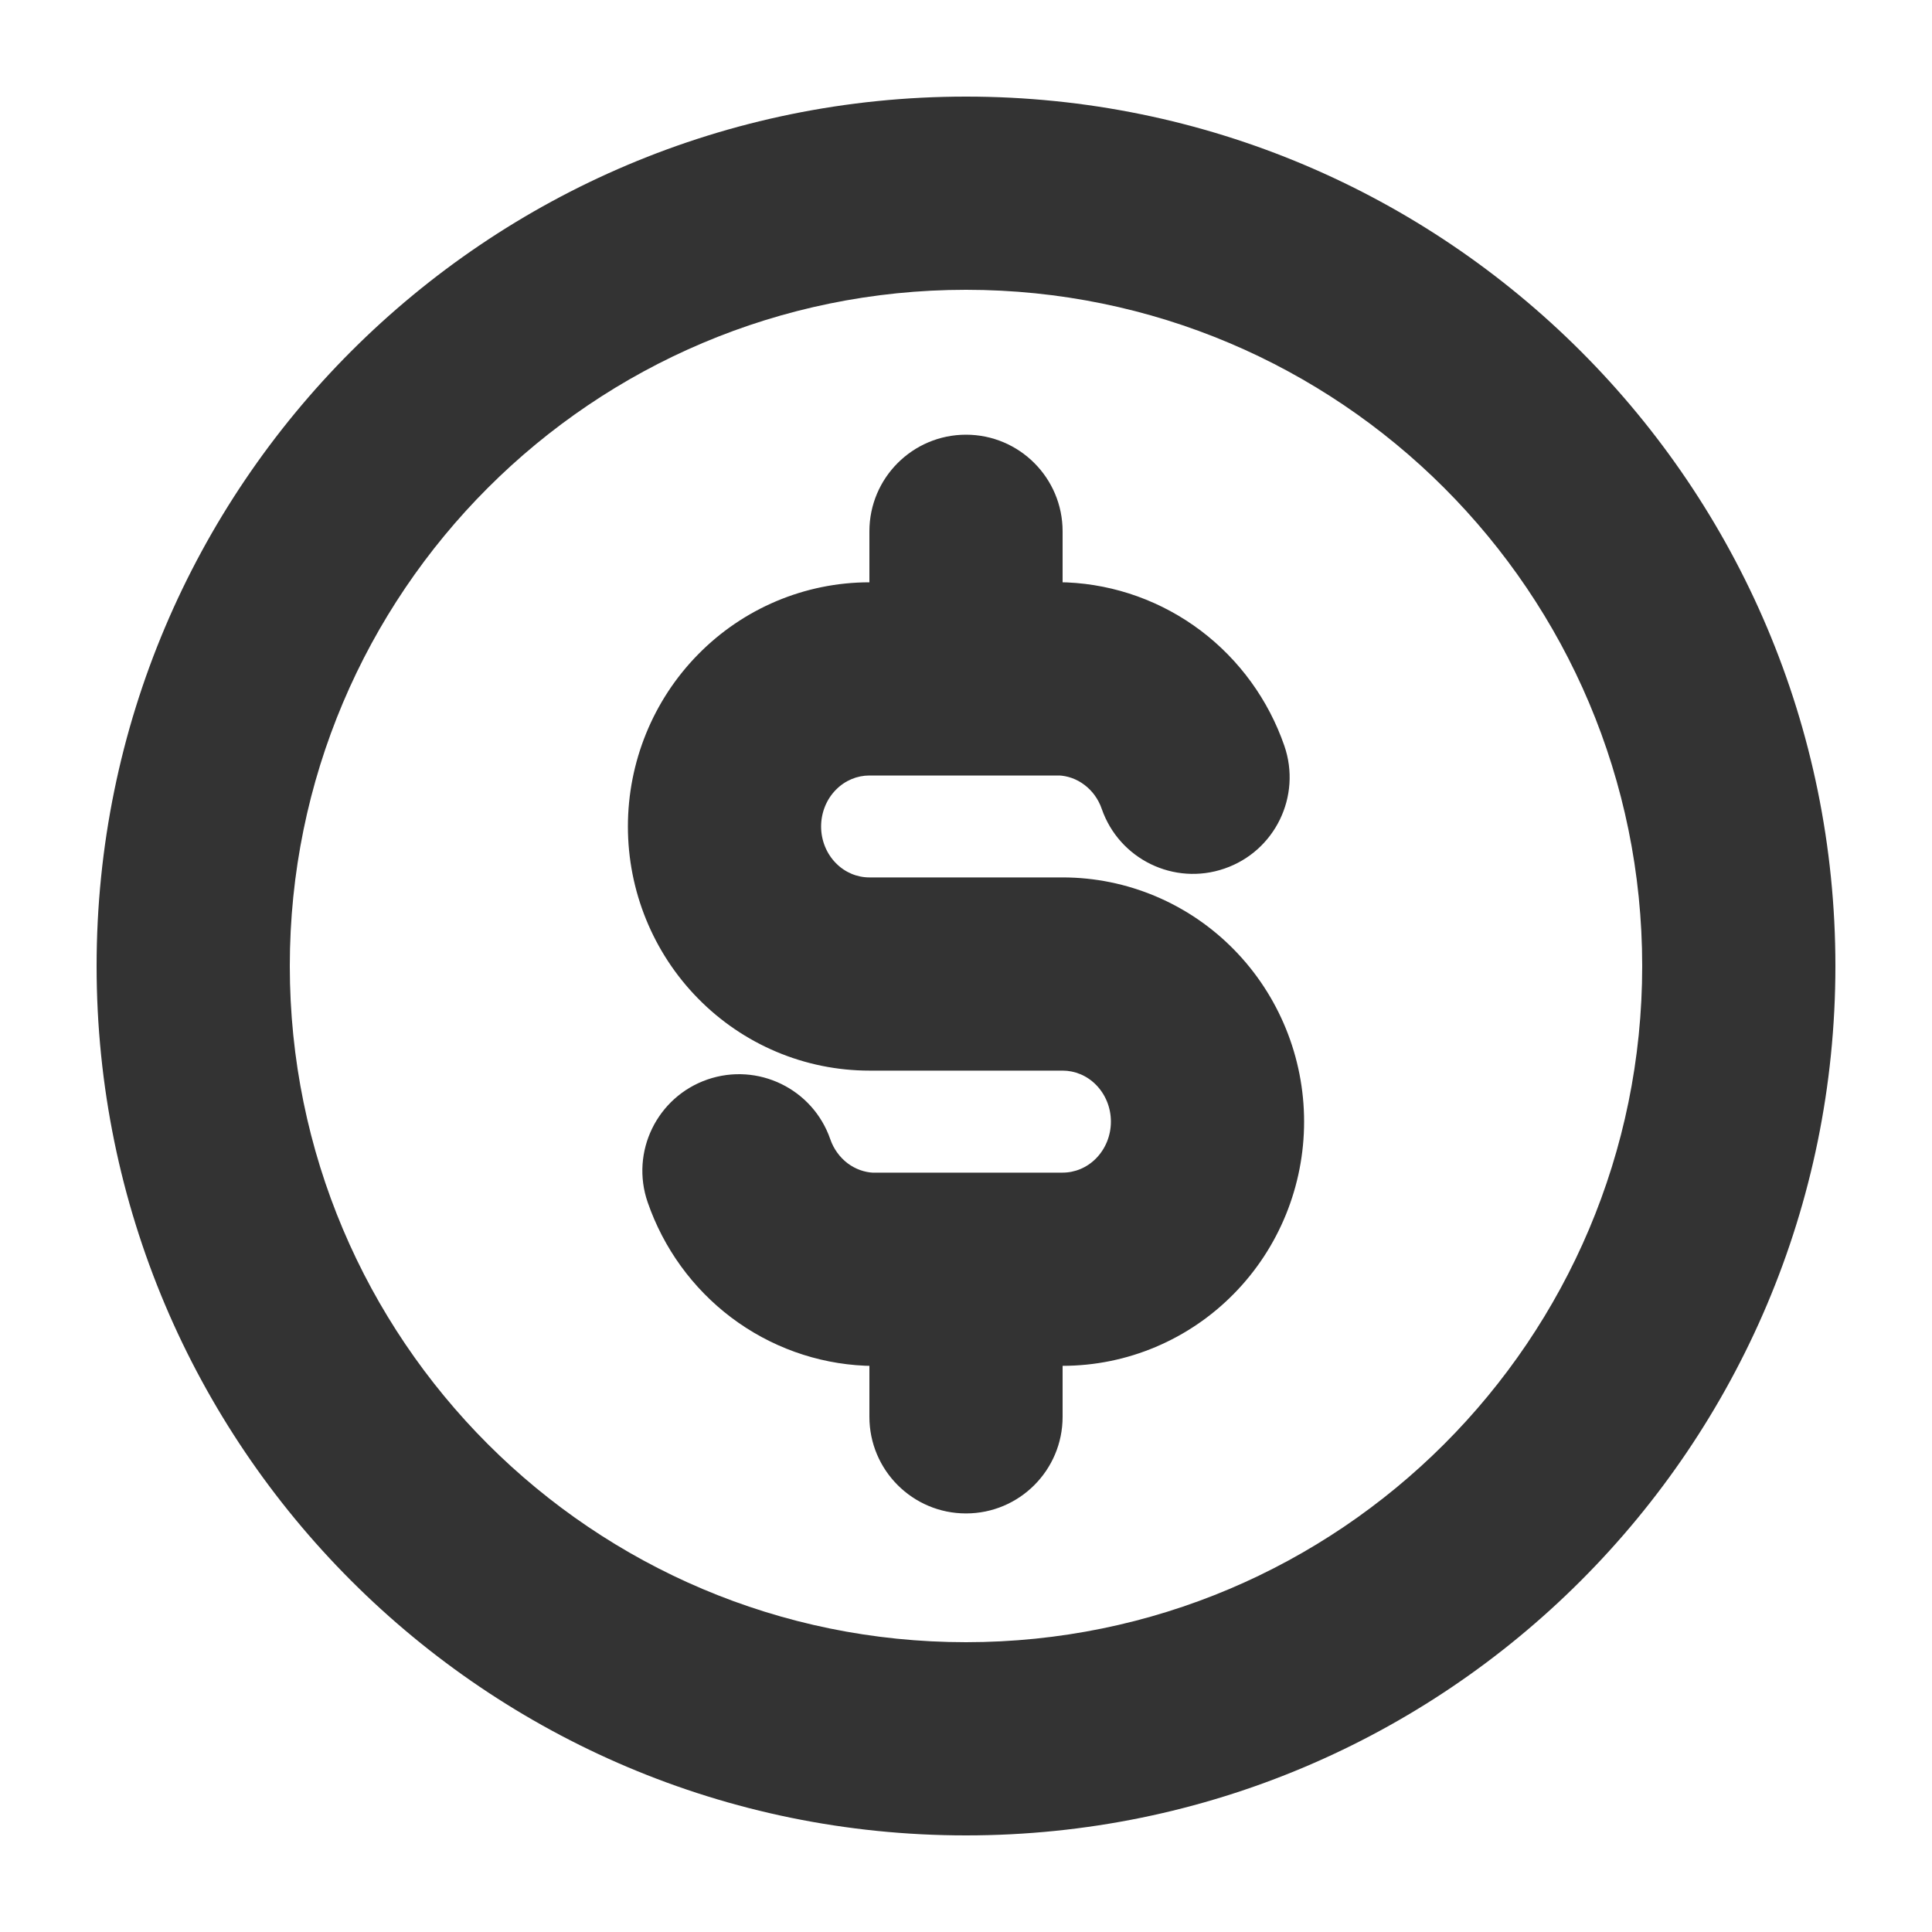
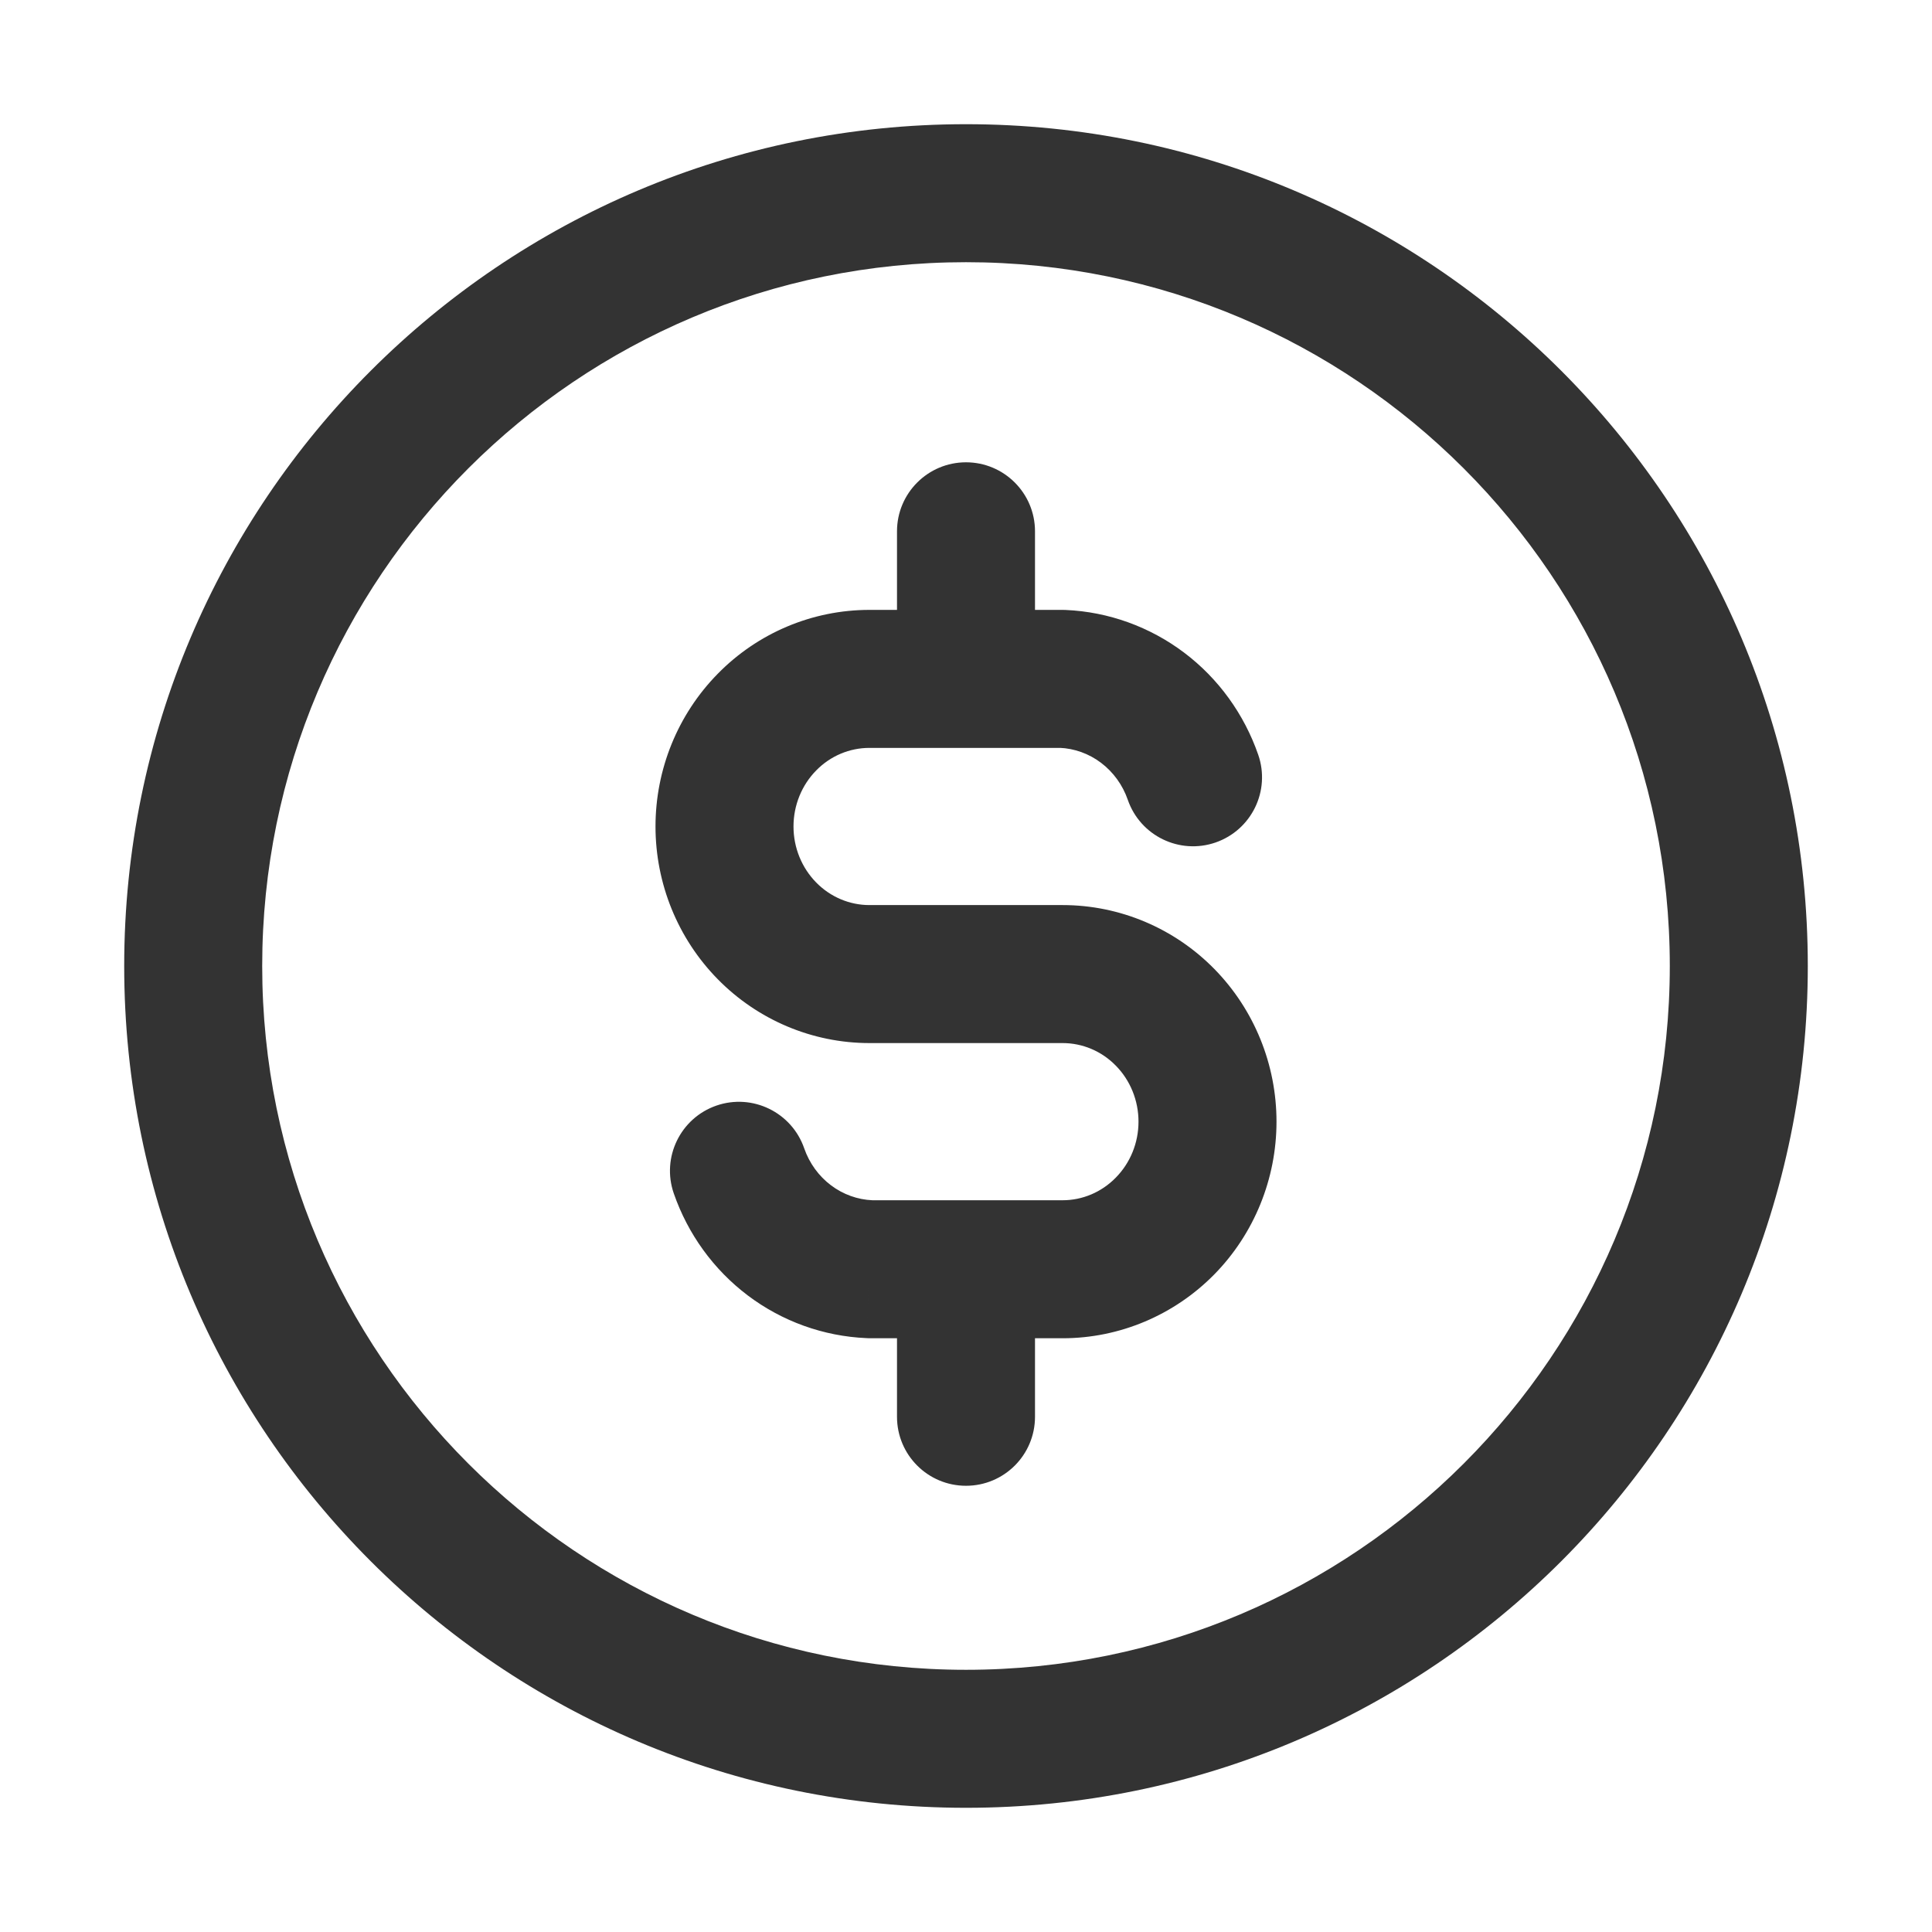
- <svg xmlns="http://www.w3.org/2000/svg" width="20" height="20" viewBox="0 0 20 20" fill="none">
-   <path d="M11.405 8.373C11.586 8.895 12.155 9.172 12.677 8.991C13.199 8.811 13.476 8.241 13.295 7.719L11.405 8.373ZM11 7.028L11.044 6.029C11.029 6.028 11.015 6.028 11 6.028V7.028ZM9 10.083V11.083V10.083ZM11 13.139V14.139V13.139ZM9 13.139L8.956 14.138C8.971 14.139 8.985 14.139 9 14.139V13.139ZM8.595 11.793C8.414 11.271 7.845 10.995 7.323 11.175C6.801 11.356 6.524 11.925 6.705 12.447L8.595 11.793ZM11 5.5C11 4.948 10.552 4.5 10 4.5C9.448 4.5 9 4.948 9 5.5H11ZM9 7.028C9 7.58 9.448 8.028 10 8.028C10.552 8.028 11 7.58 11 7.028H9ZM11 13.139C11 12.587 10.552 12.139 10 12.139C9.448 12.139 9 12.587 9 13.139H11ZM9 14.667C9 15.219 9.448 15.667 10 15.667C10.552 15.667 11 15.219 11 14.667H9ZM13.295 7.719C13.131 7.246 12.831 6.831 12.43 6.528L11.226 8.125C11.306 8.185 11.37 8.271 11.405 8.373L13.295 7.719ZM12.43 6.528C12.029 6.226 11.547 6.051 11.044 6.029L10.956 8.027C11.052 8.031 11.146 8.064 11.226 8.125L12.43 6.528ZM11 6.028H9V8.028H11V6.028ZM9 6.028C8.331 6.028 7.693 6.299 7.226 6.775L8.653 8.176C8.748 8.079 8.873 8.028 9 8.028V6.028ZM7.226 6.775C6.759 7.25 6.5 7.891 6.5 8.556H8.5C8.5 8.41 8.557 8.273 8.653 8.176L7.226 6.775ZM6.5 8.556C6.5 9.22 6.759 9.861 7.226 10.336L8.653 8.935C8.557 8.838 8.5 8.701 8.5 8.556H6.5ZM7.226 10.336C7.693 10.812 8.331 11.083 9 11.083V9.083C8.873 9.083 8.748 9.032 8.653 8.935L7.226 10.336ZM9 11.083H11V9.083H9V11.083ZM11 11.083C11.127 11.083 11.252 11.134 11.347 11.231L12.774 9.83C12.307 9.354 11.669 9.083 11 9.083V11.083ZM11.347 11.231C11.443 11.329 11.5 11.465 11.5 11.611H13.5C13.5 10.947 13.241 10.306 12.774 9.83L11.347 11.231ZM11.5 11.611C11.5 11.757 11.443 11.893 11.347 11.991L12.774 13.392C13.241 12.917 13.5 12.276 13.5 11.611H11.5ZM11.347 11.991C11.252 12.088 11.127 12.139 11 12.139V14.139C11.669 14.139 12.307 13.868 12.774 13.392L11.347 11.991ZM11 12.139H9V14.139H11V12.139ZM9.044 12.14C8.948 12.136 8.854 12.102 8.774 12.042L7.57 13.639C7.971 13.941 8.453 14.116 8.956 14.138L9.044 12.14ZM8.774 12.042C8.694 11.981 8.63 11.895 8.595 11.793L6.705 12.447C6.869 12.921 7.169 13.336 7.57 13.639L8.774 12.042ZM9 5.5V7.028H11V5.5H9ZM9 13.139V14.667H11V13.139H9ZM17 10C17 13.866 13.866 17 10 17V19C14.971 19 19 14.971 19 10H17ZM10 17C6.134 17 3 13.866 3 10H1C1 14.971 5.029 19 10 19V17ZM3 10C3 6.134 6.134 3 10 3V1C5.029 1 1 5.029 1 10H3ZM10 3C13.866 3 17 6.134 17 10H19C19 5.029 14.971 1 10 1V3Z" fill="#333333" />
+ <svg xmlns="http://www.w3.org/2000/svg" width="28" height="28" viewBox="0 0 28 28" fill="none">
+   <path d="M16.345 11.592C16.526 12.114 17.095 12.39 17.617 12.21C18.139 12.029 18.416 11.46 18.235 10.938L16.345 11.592ZM15.4 9.839L15.444 8.84C15.429 8.839 15.415 8.839 15.4 8.839V9.839ZM12.6 14.117V15.117V14.117ZM15.4 18.395V19.395V18.395ZM12.6 18.395L12.556 19.393C12.571 19.394 12.585 19.395 12.6 19.395V18.395ZM11.655 16.642C11.474 16.12 10.905 15.843 10.383 16.023C9.861 16.204 9.584 16.774 9.765 17.296L11.655 16.642ZM15 7.7C15 7.148 14.552 6.7 14 6.7C13.448 6.7 13 7.148 13 7.7H15ZM13 9.839C13 10.391 13.448 10.839 14 10.839C14.552 10.839 15 10.391 15 9.839H13ZM15 18.395C15 17.842 14.552 17.395 14 17.395C13.448 17.395 13 17.842 13 18.395H15ZM13 20.533C13 21.086 13.448 21.533 14 21.533C14.552 21.533 15 21.086 15 20.533H13ZM18.235 10.938C18.031 10.35 17.659 9.834 17.162 9.459L15.957 11.055C16.134 11.189 16.27 11.375 16.345 11.592L18.235 10.938ZM17.162 9.459C16.665 9.084 16.066 8.867 15.444 8.84L15.356 10.838C15.571 10.847 15.781 10.922 15.957 11.055L17.162 9.459ZM15.4 8.839H12.6V10.839H15.4V8.839ZM12.6 8.839C11.772 8.839 10.981 9.174 10.402 9.765L11.829 11.166C12.036 10.954 12.314 10.839 12.6 10.839V8.839ZM10.402 9.765C9.822 10.355 9.5 11.151 9.5 11.978H11.5C11.5 11.67 11.62 11.378 11.829 11.166L10.402 9.765ZM9.5 11.978C9.5 12.804 9.822 13.601 10.402 14.191L11.829 12.79C11.62 12.577 11.5 12.286 11.5 11.978H9.5ZM10.402 14.191C10.981 14.781 11.772 15.117 12.6 15.117V13.117C12.314 13.117 12.036 13.001 11.829 12.79L10.402 14.191ZM12.6 15.117H15.4V13.117H12.6V15.117ZM15.4 15.117C15.686 15.117 15.964 15.232 16.171 15.444L17.599 14.043C17.019 13.452 16.228 13.117 15.4 13.117V15.117ZM16.171 15.444C16.38 15.656 16.5 15.948 16.5 16.256H18.5C18.5 15.429 18.178 14.633 17.599 14.043L16.171 15.444ZM16.5 16.256C16.5 16.564 16.38 16.855 16.171 17.067L17.599 18.469C18.178 17.879 18.5 17.082 18.5 16.256H16.5ZM16.171 17.067C15.964 17.279 15.686 17.395 15.4 17.395V19.395C16.228 19.395 17.019 19.059 17.599 18.469L16.171 17.067ZM15.4 17.395H12.6V19.395H15.4V17.395ZM12.644 17.395C12.429 17.386 12.219 17.311 12.043 17.178L10.838 18.775C11.335 19.15 11.934 19.366 12.556 19.393L12.644 17.395ZM12.043 17.178C11.866 17.045 11.73 16.858 11.655 16.642L9.765 17.296C9.969 17.884 10.341 18.4 10.838 18.775L12.043 17.178ZM13 7.7V9.839H15V7.7H13ZM13 18.395V20.533H15V18.395H13ZM24.2 14C24.2 19.633 19.633 24.2 14 24.2V26.2C20.738 26.2 26.2 20.738 26.2 14H24.2ZM14 24.2C8.367 24.2 3.8 19.633 3.8 14H1.8C1.8 20.738 7.262 26.2 14 26.2V24.2ZM3.8 14C3.8 8.367 8.367 3.8 14 3.8V1.8C7.262 1.8 1.8 7.262 1.8 14H3.8ZM14 3.8C19.633 3.8 24.2 8.367 24.2 14H26.2C26.2 7.262 20.738 1.8 14 1.8V3.8Z" fill="#333333" />
</svg>
